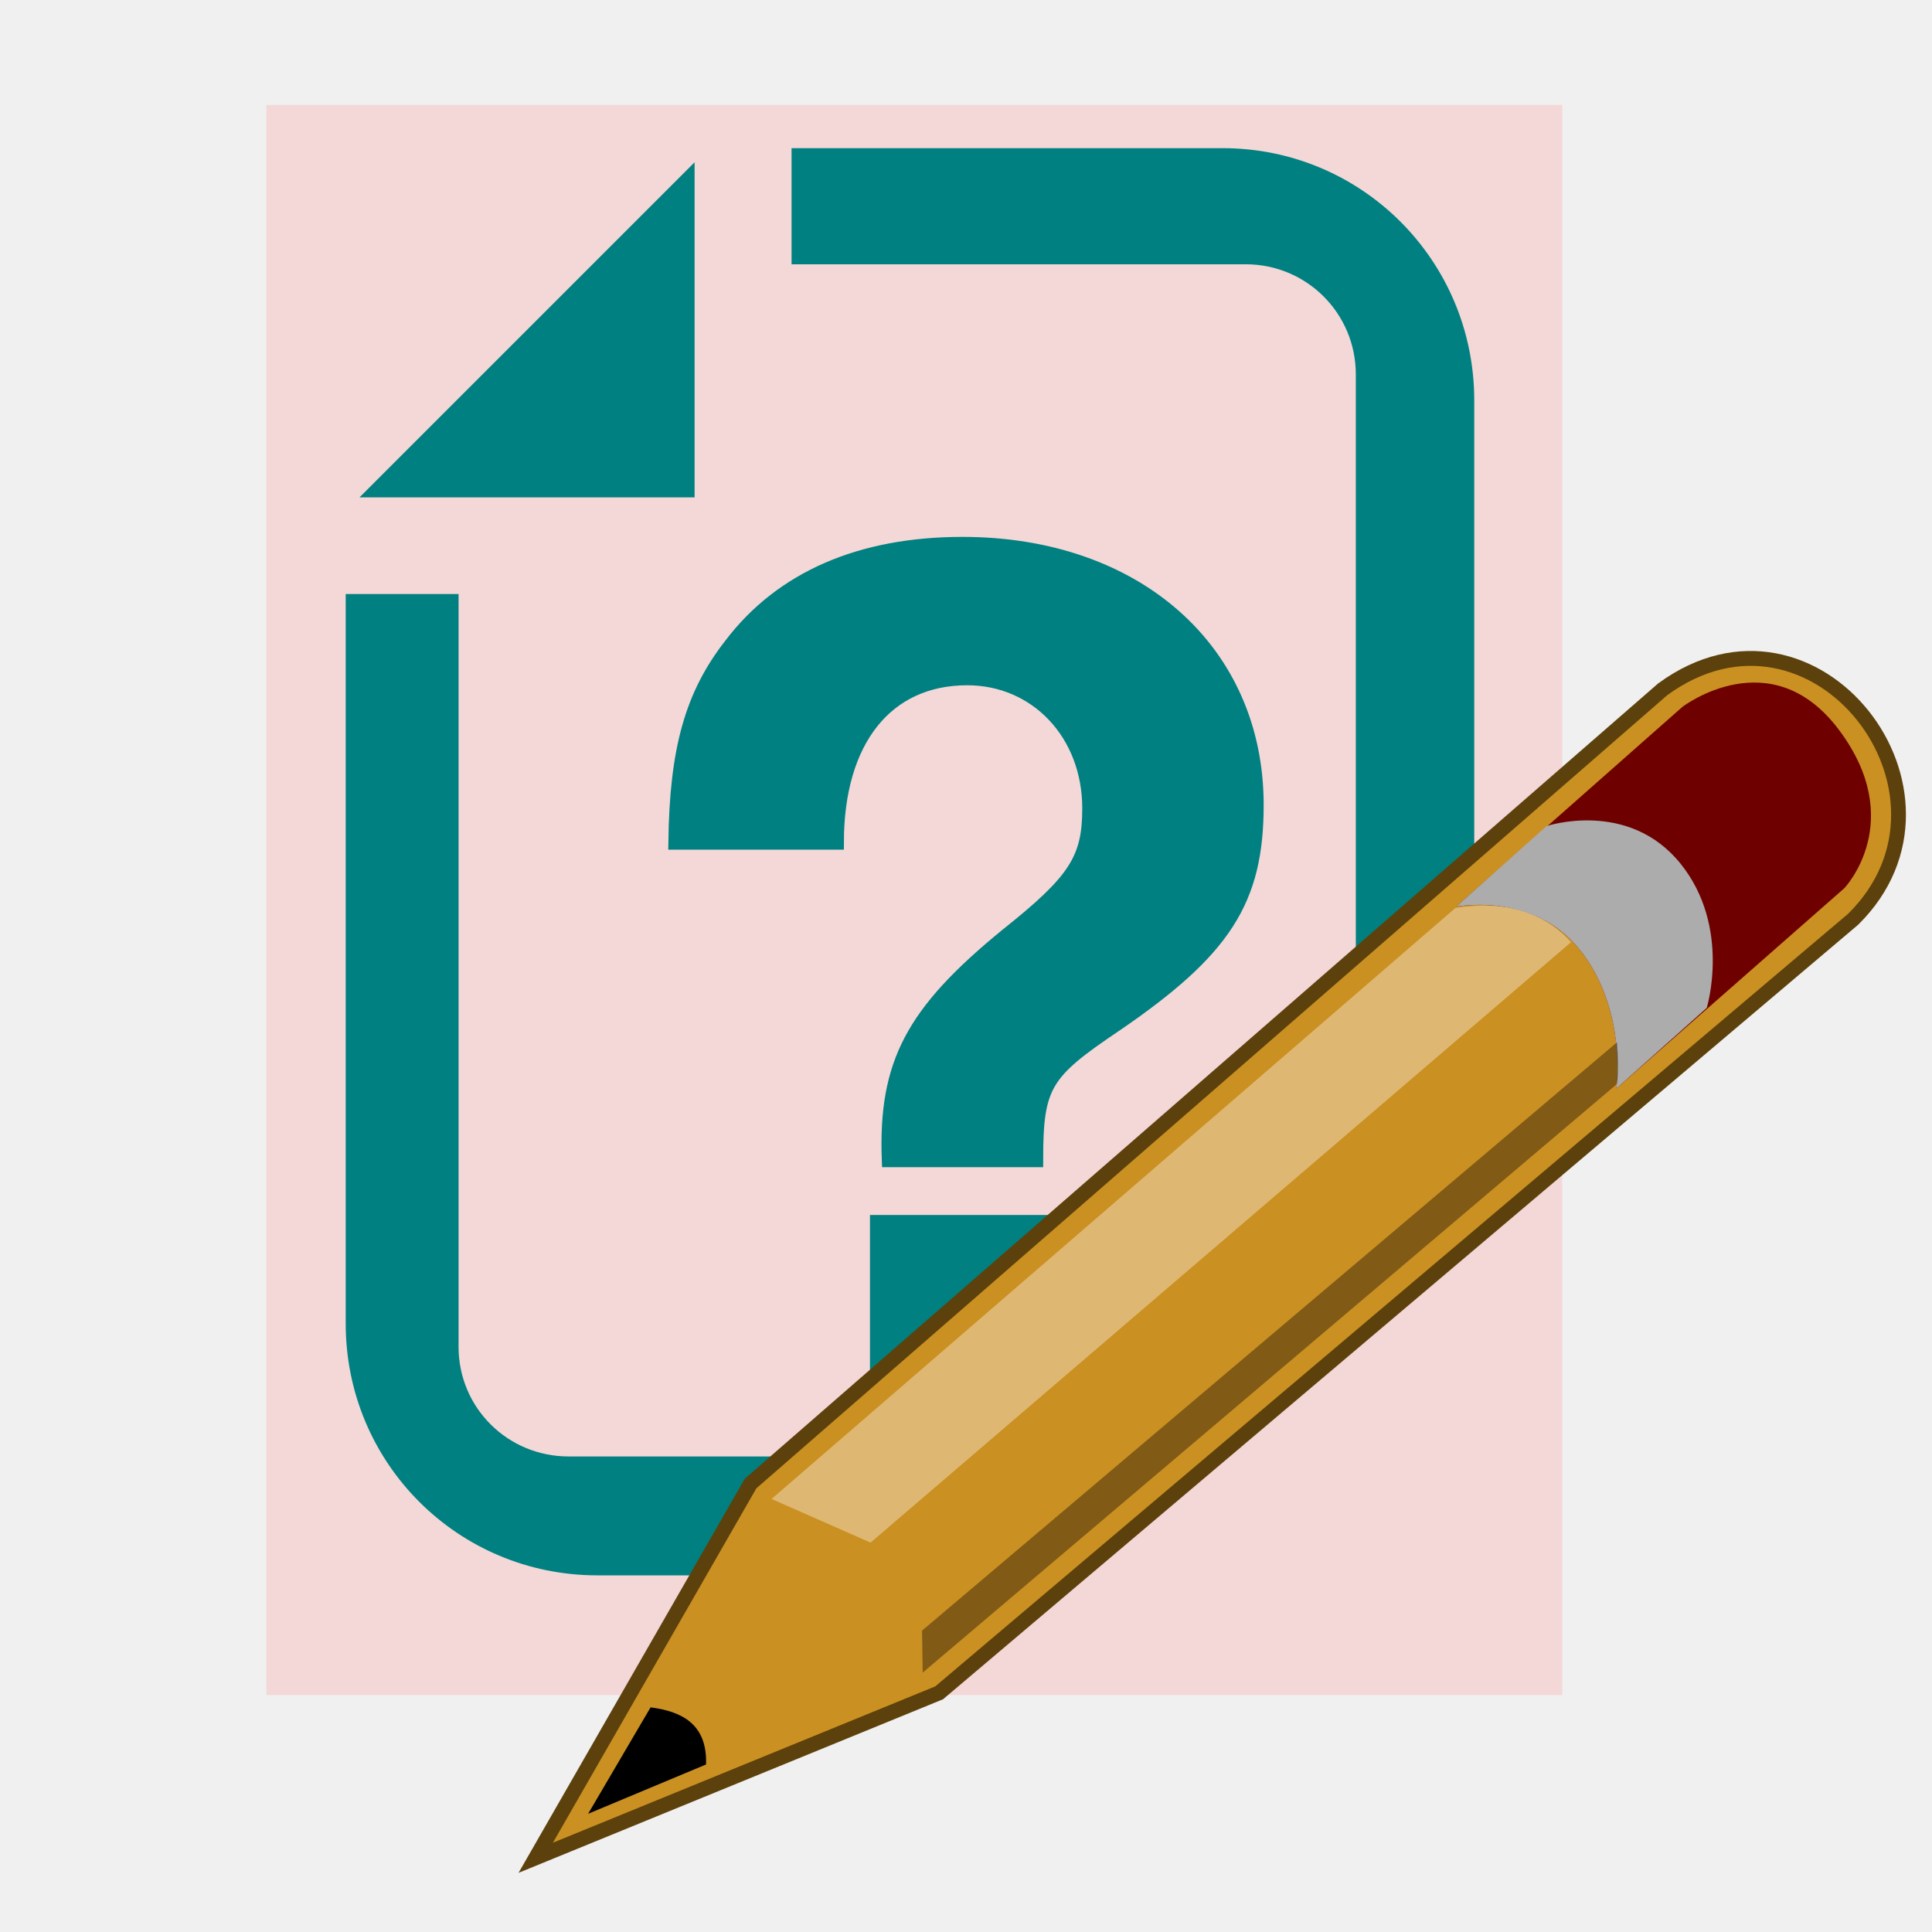
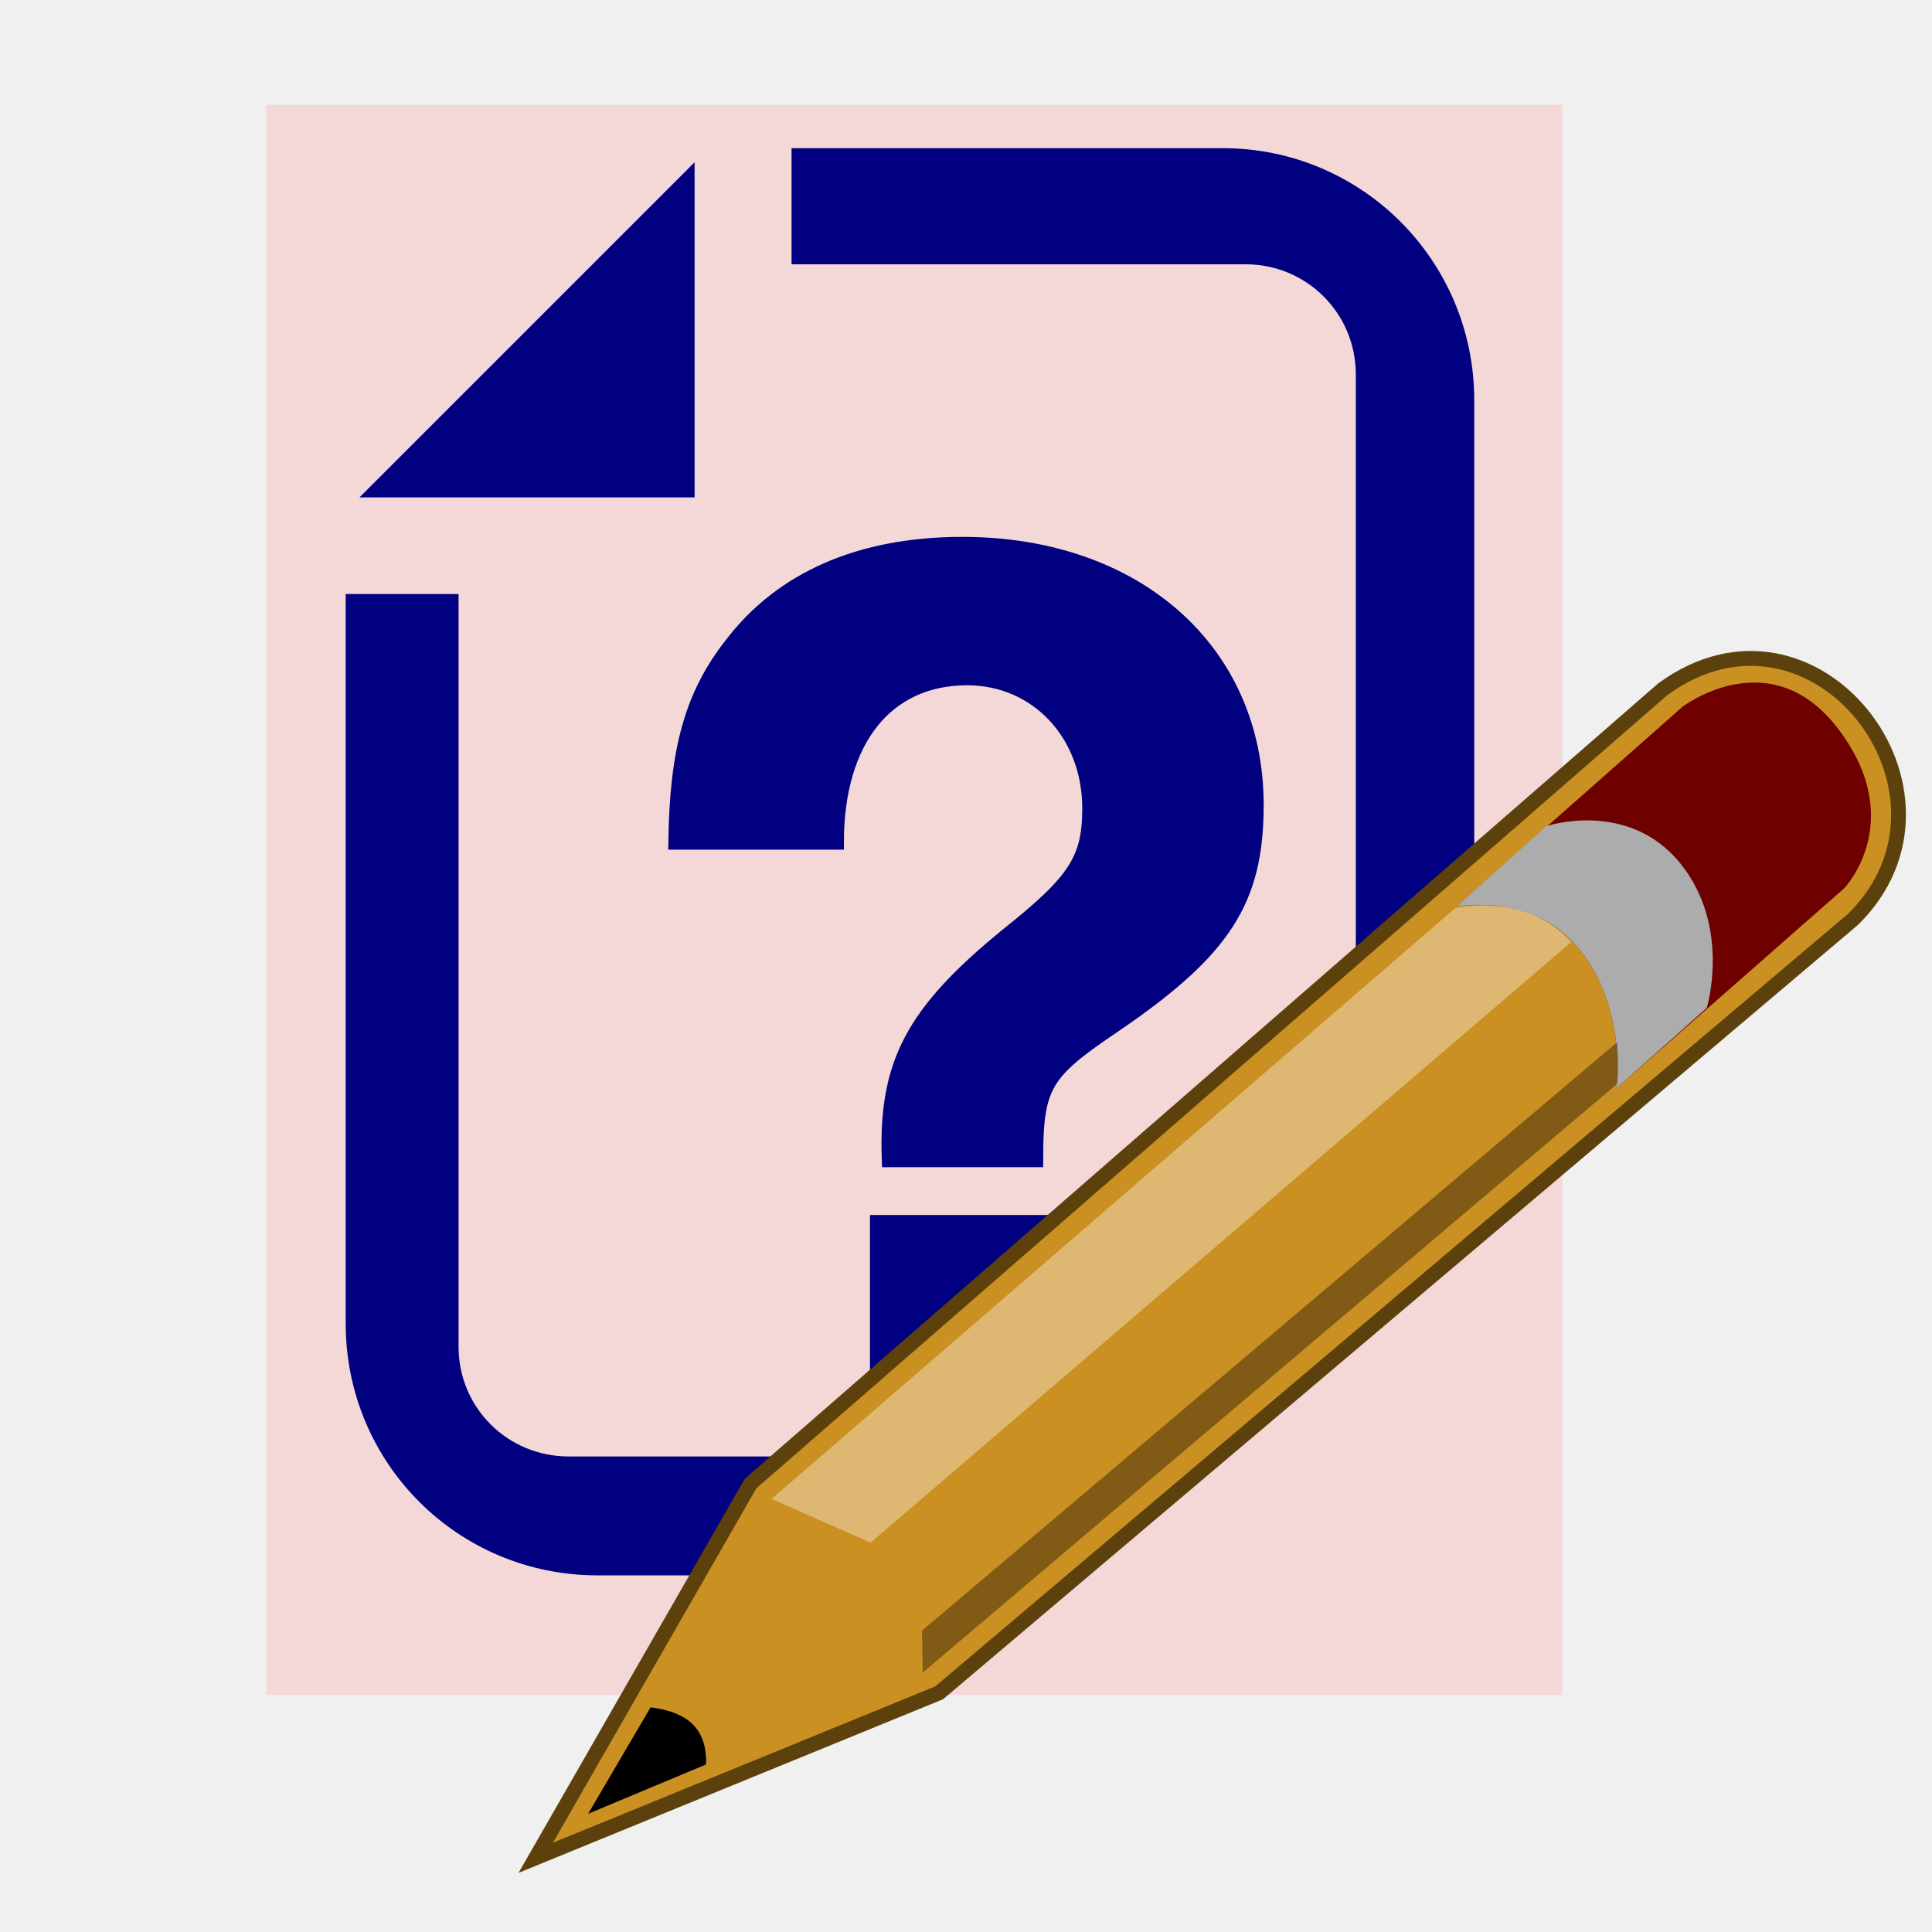
<svg xmlns="http://www.w3.org/2000/svg" xmlns:xlink="http://www.w3.org/1999/xlink" id="svg2" version="1.1" width="130" height="130">
  <defs id="defs6">
    <linearGradient xlink:href="#linearGradient2966" id="linearGradient2554" gradientUnits="userSpaceOnUse" gradientTransform="matrix(0.2943281,4.2260466e-4,4.2260471e-4,0.2928641,11.49335,-0.2486134)" x1="48.906" y1="17.376" x2="50.988" y2="22.251" />
    <linearGradient id="linearGradient2966">
      <stop id="stop2968" offset="0" style="stop-color:#ffd1d1;stop-opacity:1;" />
      <stop style="stop-color:#ff1d1d;stop-opacity:1;" offset="0.5" id="stop3006" />
      <stop id="stop2970" offset="1" style="stop-color:#6f0000;stop-opacity:1;" />
    </linearGradient>
    <linearGradient xlink:href="#linearGradient2974" id="linearGradient2556" gradientUnits="userSpaceOnUse" gradientTransform="matrix(0.2943281,4.2260466e-4,4.2260471e-4,0.2928641,11.49335,-0.2486134)" x1="46" y1="19.812" x2="47.688" y2="22.625" />
    <linearGradient id="linearGradient2974">
      <stop id="stop2976" offset="0" style="stop-color:#c1c1c1;stop-opacity:1;" />
      <stop id="stop2978" offset="1" style="stop-color:#acacac;stop-opacity:1;" />
    </linearGradient>
    <radialGradient xlink:href="#linearGradient2984" id="radialGradient2558" gradientUnits="userSpaceOnUse" gradientTransform="matrix(0.8604873,0.0012355,8.5777694e-4,0.5944313,-4.967259,-8.438501)" cx="29.053" cy="27.641" fx="29.053" fy="27.641" r="3.241" />
    <linearGradient id="linearGradient2984">
      <stop id="stop2986" offset="0" style="stop-color:#e7e2b8;stop-opacity:1;" />
      <stop id="stop2988" offset="1" style="stop-color:#e7e2b8;stop-opacity:0;" />
    </linearGradient>
    <linearGradient xlink:href="#linearGradient2994" id="linearGradient2560" gradientUnits="userSpaceOnUse" gradientTransform="matrix(0.2943281,4.2260466e-4,4.2260471e-4,0.2928641,11.44742,-0.2120705)" x1="25.719" y1="31.047" x2="25.515" y2="30.703" />
    <linearGradient id="linearGradient2994">
      <stop id="stop2996" offset="0" style="stop-color:#000000;stop-opacity:1;" />
      <stop id="stop2998" offset="1" style="stop-color:#c9c9c9;stop-opacity:1;" />
    </linearGradient>
  </defs>
  <rect style="opacity:0.998;fill:#f4d7d7;fill-opacity:1;stroke:none;stroke-width:7.559;stroke-linecap:round;stroke-linejoin:round;stroke-miterlimit:0" id="rect308" width="87.193" height="106.994" x="17.925" y="7.061" />
-   <path id="rect3945-3" d="M 53.262,9.97 V 17.783 h 30.562 c 4.1,0 7.406,3.306 7.406,7.406 v 43.062 c 2.79,0.33 5.462,1.031 7.969,2.062 v -43.375 c 0,-9.387 -7.551,-16.969 -16.938,-16.969 z m -30,30 v 49.094 c 0,9.387 7.551,16.938 16.938,16.938 h 17.875 c -0.606,-2.397 -0.938,-4.915 -0.938,-7.5 0,-0.168 -0.003,-0.332 0,-0.5 h -18.875 c -4.1,0 -7.406,-3.275 -7.406,-7.375 V 39.97 Z" style="fill:#008080;fill-opacity:1;stroke:#008080;stroke-width:0;stroke-linecap:round;stroke-linejoin:round;stroke-miterlimit:4;stroke-dasharray:none;stroke-opacity:1" />
-   <path id="path3988-9" d="M 25.398,32.967 46.237,12.128 v 20.839 z" style="fill:#008080;fill-opacity:1;stroke:#008080;stroke-opacity:1" />
-   <g aria-label="?" transform="scale(1.019769,0.9806139)" id="text382" style="font-weight:bold;font-size:77.808px;line-height:125%;font-family:'Nimbus Sans';-inkscape-font-specification:'Nimbus Sans Bold';letter-spacing:0px;word-spacing:0px;fill:#008080;stroke:#008080;stroke-width:1px">
-     <path d="m 68.331,79.59 c 0,-5.135 0.545,-5.991 5.213,-9.259 7.236,-5.135 9.337,-8.559 9.337,-15.095 0,-10.582 -7.936,-17.896 -19.374,-17.896 -6.691,0 -11.905,2.334 -15.25,6.925 -2.568,3.424 -3.579,7.158 -3.657,13.539 h 10.582 c 0,-7.003 3.268,-11.282 8.637,-11.282 4.591,0 8.092,3.813 8.092,8.948 0,3.501 -0.934,4.98 -5.447,8.714 -6.225,5.291 -8.014,8.792 -7.781,15.406 z m 1.245,4.279 H 57.904 v 11.36 h 11.671 z" id="path434" />
+   <path id="rect3945-3" d="M 53.262,9.97 V 17.783 h 30.562 c 4.1,0 7.406,3.306 7.406,7.406 v 43.062 c 2.79,0.33 5.462,1.031 7.969,2.062 v -43.375 c 0,-9.387 -7.551,-16.969 -16.938,-16.969 z m -30,30 v 49.094 c 0,9.387 7.551,16.938 16.938,16.938 h 17.875 c -0.606,-2.397 -0.938,-4.915 -0.938,-7.5 0,-0.168 -0.003,-0.332 0,-0.5 h -18.875 c -4.1,0 -7.406,-3.275 -7.406,-7.375 V 39.97 Z" style="fill:#000080;fill-opacity:1;stroke:#000080;stroke-width:0;stroke-linecap:round;stroke-linejoin:round;stroke-miterlimit:4;stroke-dasharray:none;stroke-opacity:1" />
+   <path id="path3988-9" d="M 25.398,32.967 46.237,12.128 v 20.839 z" style="fill:#000080;fill-opacity:1;stroke:#000080;stroke-opacity:1" />
+   <g aria-label="?" transform="scale(1.019769,0.9806139)" id="text382" style="font-weight:bold;font-size:77.808px;line-height:125%;font-family:'Nimbus Sans';-inkscape-font-specification:'Nimbus Sans Bold';letter-spacing:0px;word-spacing:0px;fill:#000080;stroke:#000080;stroke-width:1px">
+     <path d="m 68.331,79.59 c 0,-5.135 0.545,-5.991 5.213,-9.259 7.236,-5.135 9.337,-8.559 9.337,-15.095 0,-10.582 -7.936,-17.896 -19.374,-17.896 -6.691,0 -11.905,2.334 -15.25,6.925 -2.568,3.424 -3.579,7.158 -3.657,13.539 h 10.582 c 0,-7.003 3.268,-11.282 8.637,-11.282 4.591,0 8.092,3.813 8.092,8.948 0,3.501 -0.934,4.98 -5.447,8.714 -6.225,5.291 -8.014,8.792 -7.781,15.406 z m 1.245,4.279 H 57.904 v 11.36 h 11.671 z" id="path434" style="fill:#000080;stroke:#000080" />
  </g>
  <g id="g1574" transform="matrix(3.510713,-0.9461252,0.9406934,3.530985,31.18606,-68.58515)" style="display:inline;stroke-width:0.294">
    <path transform="translate(-29.75546,19)" id="path2960" d="m 17.341,32.5 5.625,-5.625 20.094,-9.75 c 3.25,-1.25 5.188,3.375 2.312,5 L 25.341,31.5 Z" style="color:#000000;display:inline;overflow:visible;visibility:visible;fill:#cb9022;fill-opacity:1;fill-rule:evenodd;stroke:#5c410c;stroke-width:0.274;stroke-linecap:butt;stroke-linejoin:miter;stroke-miterlimit:4;stroke-dasharray:none;stroke-dashoffset:0;stroke-opacity:1;marker:none;marker-start:none;marker-mid:none;marker-end:none" />
    <path transform="translate(-29.75546,19)" style="color:#000000;display:inline;overflow:visible;visibility:visible;fill:url(#linearGradient2554);fill-opacity:1;fill-rule:evenodd;stroke:none;stroke-width:0.294;stroke-linecap:butt;stroke-linejoin:miter;stroke-miterlimit:4;stroke-dasharray:none;stroke-dashoffset:0;stroke-opacity:1;marker:none;marker-start:none;marker-mid:none;marker-end:none" d="m 38.331,20 c 0,0 1.438,0.094 2,1.344 0.579,1.288 0,2.656 0,2.656 l 5.031,-2.469 c 0,0 1.452,-0.881 0.656,-2.844 -0.785,-1.936 -2.688,-1.156 -2.688,-1.156 z" id="path2964" />
    <path transform="translate(-29.75546,19)" id="path2962" d="m 38.331,20 c 0,0 1.438,0.094 2,1.344 0.579,1.288 0,2.656 0,2.656 l 2,-1 c 0,0 0.827,-1.319 0.219,-2.688 C 41.924,18.906 40.331,19 40.331,19 Z" style="color:#000000;display:inline;overflow:visible;visibility:visible;fill:url(#linearGradient2556);fill-opacity:1;fill-rule:evenodd;stroke:none;stroke-width:0.294;stroke-linecap:butt;stroke-linejoin:miter;stroke-miterlimit:4;stroke-dasharray:none;stroke-dashoffset:0;stroke-opacity:1;marker:none;marker-start:none;marker-mid:none;marker-end:none" />
    <path transform="translate(-29.75546,19)" id="path2982" d="m 18.768,31.781 4.5,-4.5 c 1.5,0.812 2.281,2.156 1.875,3.719 z" style="color:#000000;display:inline;overflow:visible;visibility:visible;fill:url(#radialGradient2558);fill-opacity:1;fill-rule:evenodd;stroke:none;stroke-width:0.294;stroke-linecap:butt;stroke-linejoin:miter;stroke-miterlimit:4;stroke-dasharray:none;stroke-dashoffset:0;stroke-opacity:1;marker:none;marker-start:none;marker-mid:none;marker-end:none" />
    <path transform="translate(-29.75546,19)" id="path2992" d="m 20.112,30.375 -1.625,1.594 2.344,-0.312 c 0.219,-0.719 -0.188,-1.062 -0.719,-1.281 z" style="color:#000000;display:inline;overflow:visible;visibility:visible;fill:url(#linearGradient2560);fill-opacity:1;fill-rule:evenodd;stroke:none;stroke-width:0.294;stroke-linecap:butt;stroke-linejoin:miter;stroke-miterlimit:4;stroke-dasharray:none;stroke-dashoffset:0;stroke-opacity:1;marker:none;marker-start:none;marker-mid:none;marker-end:none" />
    <path transform="translate(-29.75546,19)" id="path3002" d="m 23.268,27.25 1.562,1.25 15.387,-7.319 c -0.444,-0.856 -1.242,-1.085 -1.903,-1.162 z" style="color:#000000;display:inline;overflow:visible;visibility:visible;fill:#ffffff;fill-opacity:0.364;fill-rule:evenodd;stroke:none;stroke-width:0.294;stroke-linecap:butt;stroke-linejoin:miter;stroke-miterlimit:4;stroke-dasharray:none;stroke-dashoffset:0;stroke-opacity:1;marker:none;marker-start:none;marker-mid:none;marker-end:none" />
    <path transform="translate(-29.75546,19)" id="path3004" d="m 25.143,31.062 0.188,-0.75 15.231,-7.13 c 0,0 -0.11,0.614 -0.216,0.749 z" style="color:#000000;display:inline;overflow:visible;visibility:visible;fill:#000000;fill-opacity:0.364;fill-rule:evenodd;stroke:none;stroke-width:0.294;stroke-linecap:butt;stroke-linejoin:miter;stroke-miterlimit:4;stroke-dasharray:none;stroke-dashoffset:0;stroke-opacity:1;marker:none;marker-start:none;marker-mid:none;marker-end:none" />
  </g>
</svg>
